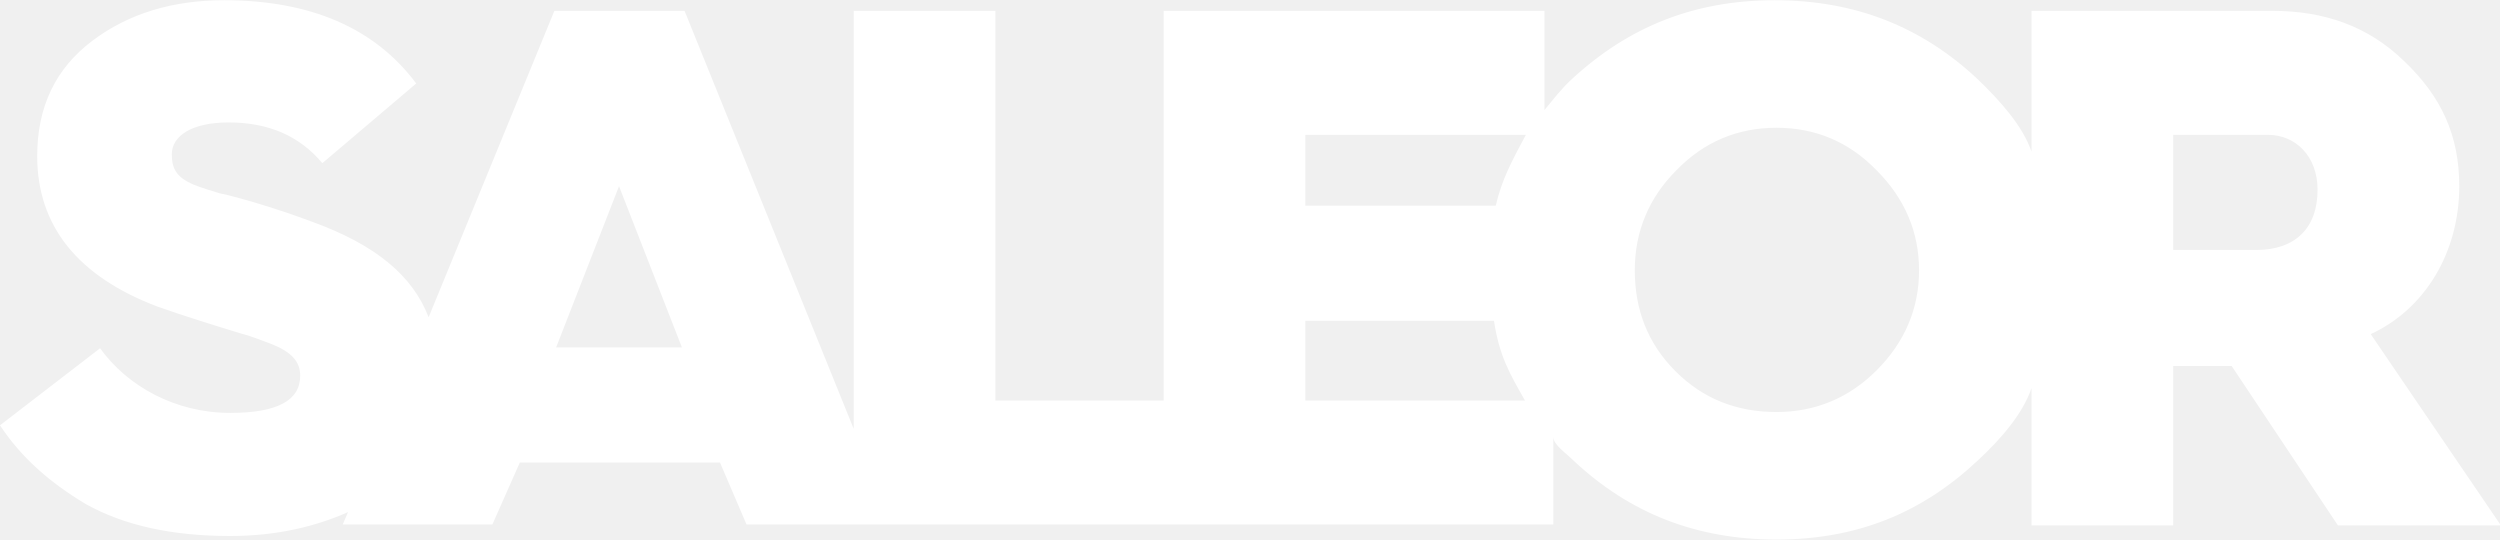
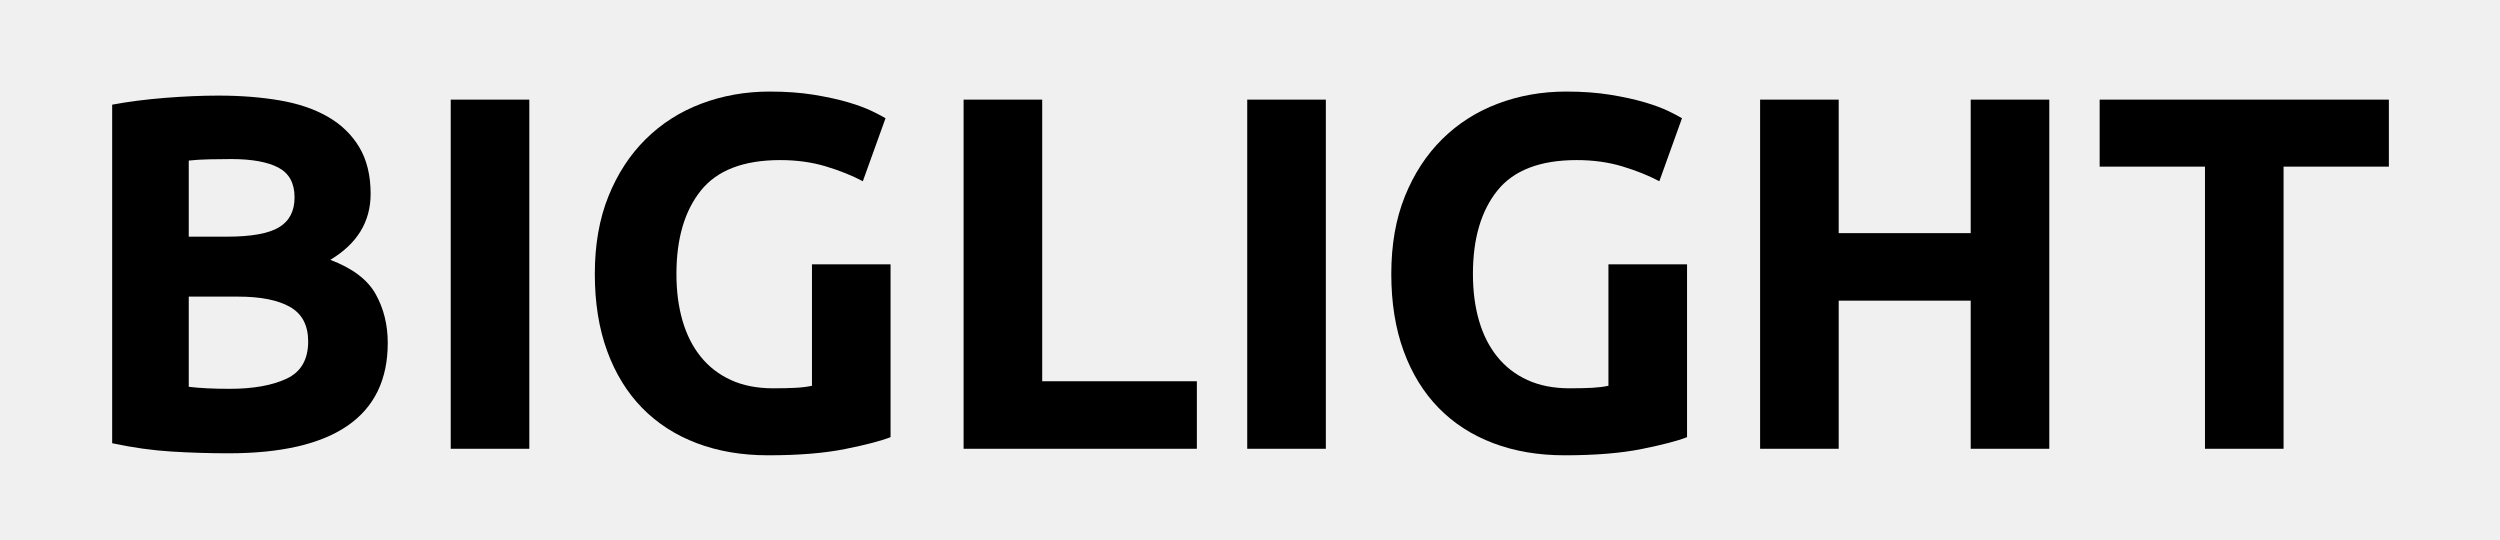
- <svg xmlns="http://www.w3.org/2000/svg" version="1.0" id="Layer_1" x="0px" y="0px" viewBox="0 0 282.3 60.9" height="38px" width="176px" enable-background="new 0 0 282.3 60.9" xml:space="preserve">
-   <path fill="white" id="XMLID_124_" d="M267.7,37.7c6.1-2.8,10-9.2,10-16.7c0-5.7-2-10.1-6.2-14.1c-4.1-4-9.1-5.7-14.9-5.7h-27.2v15.9  c-1-2.9-3.5-5.7-6.1-8.2C217,3,209.5,0,200.4,0s-16.5,3-22.9,8.9c-1.2,1.1-2.1,2.3-3.1,3.5V1.2h-43v44h-19v-44h-16v47.2L77.3,1.2  H62.6L48.4,35.8c-1.8-4.7-6-8.2-13.2-10.8c-3.7-1.4-8.4-2.8-10.4-3.2c-1-0.3-2-0.6-3-1c-1.8-0.8-2.4-1.7-2.4-3.4  c0-2.1,2.3-3.6,6.4-3.6c4.5,0,8,1.5,10.6,4.6l10.6-9C42.3,3.1,35,0,25.3,0c-5.8,0-10.8,1.5-14.9,4.6c-4.1,3.1-6.2,7.4-6.2,13  c0,7.9,4.6,13.6,13.6,17c2.8,1,7,2.3,9.3,3c1.2,0.3,2.4,0.8,3.5,1.2c2.3,0.9,3.3,2,3.3,3.6c0,2.8-2.6,4.2-7.9,4.2  c-6.2,0-11.6-3-14.7-7.3L0,48c2.3,3.5,5.5,6.4,9.7,8.9c4.3,2.4,9.7,3.6,16.3,3.6c5.3,0,9.7-1.1,13.3-2.7l-0.6,1.4h16.9l3.1-7h22.6  l3,7h91.1v-9.9c0,0.9,1.4,1.8,2.3,2.7c6.3,5.9,13.8,8.9,22.9,8.9s16.4-3,22.7-8.9c2.7-2.5,5.1-5.3,6.1-8.2v15.5h16v-18h6.4h0.2  l12,18h18.4L267.7,37.7z M62.8,39.2L69.9,21L77,39.2H62.8z M147.4,15.2h24.9c-1.6,3-2.7,5-3.4,8h-21.5V15.2z M147.4,45.2v-9h21.3  c0.6,4,1.8,6,3.5,9H147.4z M211.9,41.8c-3.1,3.1-6.9,4.7-11.3,4.7c-4.5,0-8.3-1.5-11.4-4.6c-3.1-3.1-4.6-6.9-4.6-11.4  c0-4.4,1.6-8.2,4.7-11.3c3.1-3.2,6.9-4.8,11.3-4.8s8.2,1.6,11.3,4.8c3.2,3.2,4.8,7,4.8,11.3C216.7,34.8,215.1,38.6,211.9,41.8z   M254.8,28.2h-9.4v-13h10.7c3.1,0,5.6,2.4,5.6,6.2C261.7,25.8,259.1,28.2,254.8,28.2z" />
+ <svg xmlns="http://www.w3.org/2000/svg" version="1.1" id="Layer_1" x="0px" y="0px" width="176px" height="38px" viewBox="0 0 176 38" enable-background="new 0 0 176 38" xml:space="preserve">
+   <path class="black" d="M16.09,31.912c-1.348,0-2.69-0.041-4.026-0.123c-1.336-0.084-2.726-0.277-4.167-0.586V7.369  c1.135-0.213,2.376-0.372,3.724-0.479s2.601-0.16,3.76-0.16c1.56,0,2.997,0.113,4.31,0.337c1.312,0.225,2.441,0.609,3.387,1.152  c0.945,0.544,1.685,1.259,2.216,2.146s0.798,1.98,0.798,3.281c0,1.963-0.946,3.512-2.838,4.646c1.561,0.592,2.625,1.396,3.193,2.413  c0.567,1.016,0.851,2.163,0.851,3.439c0,2.578-0.94,4.518-2.819,5.818C22.599,31.262,19.802,31.912,16.09,31.912 M13.288,16.661  h2.696c1.702,0,2.92-0.218,3.653-0.656s1.1-1.141,1.1-2.111c0-0.993-0.378-1.69-1.135-2.093c-0.757-0.401-1.868-0.603-3.334-0.603  c-0.473,0-0.981,0.006-1.525,0.018c-0.544,0.012-1.029,0.042-1.455,0.088V16.661z M13.288,20.883v6.348  c0.402,0.049,0.839,0.084,1.313,0.107c0.473,0.023,0.993,0.035,1.561,0.035c1.655,0,2.991-0.236,4.008-0.711  c1.016-0.471,1.525-1.348,1.525-2.623c0-1.135-0.426-1.945-1.277-2.431c-0.851-0.483-2.069-0.726-3.653-0.726H13.288z" />
+   <rect x="31.731" y="7.014" class="black" width="5.533" height="24.58" />
+   <path class="black" d="M54.927,11.27c-2.577,0-4.439,0.715-5.586,2.146c-1.147,1.431-1.72,3.387-1.72,5.869  c0,1.206,0.142,2.301,0.425,3.281c0.284,0.982,0.709,1.828,1.277,2.535c0.567,0.709,1.277,1.26,2.128,1.65  c0.852,0.391,1.845,0.586,2.98,0.586c0.614,0,1.14-0.012,1.578-0.035s0.822-0.072,1.153-0.143v-8.549h5.533v12.166  c-0.662,0.26-1.726,0.539-3.192,0.834c-1.467,0.295-3.275,0.443-5.427,0.443c-1.845,0-3.517-0.283-5.019-0.852  s-2.784-1.395-3.848-2.482c-1.064-1.088-1.886-2.424-2.465-4.008c-0.58-1.584-0.869-3.393-0.869-5.428  c0-2.057,0.319-3.876,0.958-5.461c0.638-1.584,1.513-2.926,2.624-4.025c1.112-1.1,2.417-1.933,3.919-2.5  c1.501-0.567,3.104-0.851,4.806-0.851c1.158,0,2.204,0.077,3.139,0.23c0.934,0.154,1.738,0.332,2.412,0.532s1.229,0.408,1.667,0.62  c0.438,0.213,0.75,0.379,0.94,0.497l-1.596,4.434c-0.757-0.402-1.626-0.75-2.607-1.046C57.156,11.418,56.085,11.27,54.927,11.27" />
+   <polyline class="yellow" points="84.259,26.84 84.259,31.594 67.837,31.594 67.837,7.014 73.371,7.014 73.371,26.84 " />
+   <rect x="87.805" y="7.014" class="yellow" width="5.534" height="24.58" />
+   <path class="yellow" d="M111.002,11.27c-2.578,0-4.439,0.715-5.587,2.146c-1.146,1.431-1.721,3.387-1.721,5.869  c0,1.206,0.143,2.301,0.426,3.281c0.284,0.982,0.71,1.828,1.277,2.535c0.568,0.709,1.277,1.26,2.128,1.65  c0.852,0.391,1.845,0.586,2.98,0.586c0.614,0,1.14-0.014,1.577-0.035c0.438-0.025,0.821-0.072,1.152-0.143v-8.549h5.534v12.166  c-0.663,0.26-1.727,0.539-3.192,0.834c-1.467,0.295-3.275,0.443-5.427,0.443c-1.844,0-3.518-0.283-5.019-0.852  c-1.503-0.568-2.784-1.395-3.849-2.482c-1.063-1.088-1.886-2.424-2.465-4.008s-0.869-3.393-0.869-5.428  c0-2.057,0.318-3.876,0.957-5.461c0.639-1.584,1.514-2.926,2.625-4.025c1.112-1.1,2.418-1.933,3.92-2.5  c1.501-0.567,3.103-0.851,4.806-0.851c1.158,0,2.205,0.077,3.139,0.23c0.935,0.154,1.738,0.332,2.412,0.532s1.229,0.408,1.667,0.62  c0.437,0.213,0.75,0.379,0.939,0.497l-1.595,4.434c-0.758-0.402-1.627-0.75-2.608-1.046C113.229,11.418,112.16,11.27,111.002,11.27" />
+   <polyline class="yellow" points="138.738,7.014 144.27,7.014 144.27,31.594 138.738,31.594 138.738,21.166 129.444,21.166  129.444,31.594 123.912,31.594 123.912,7.014 129.444,7.014 129.444,16.413 138.738,16.413 " />
+   <polyline class="yellow" points="168.176,7.014 168.176,11.731 160.763,11.731 160.763,31.594 155.23,31.594 155.23,11.731  147.816,11.731 147.816,7.014 " />
</svg>
